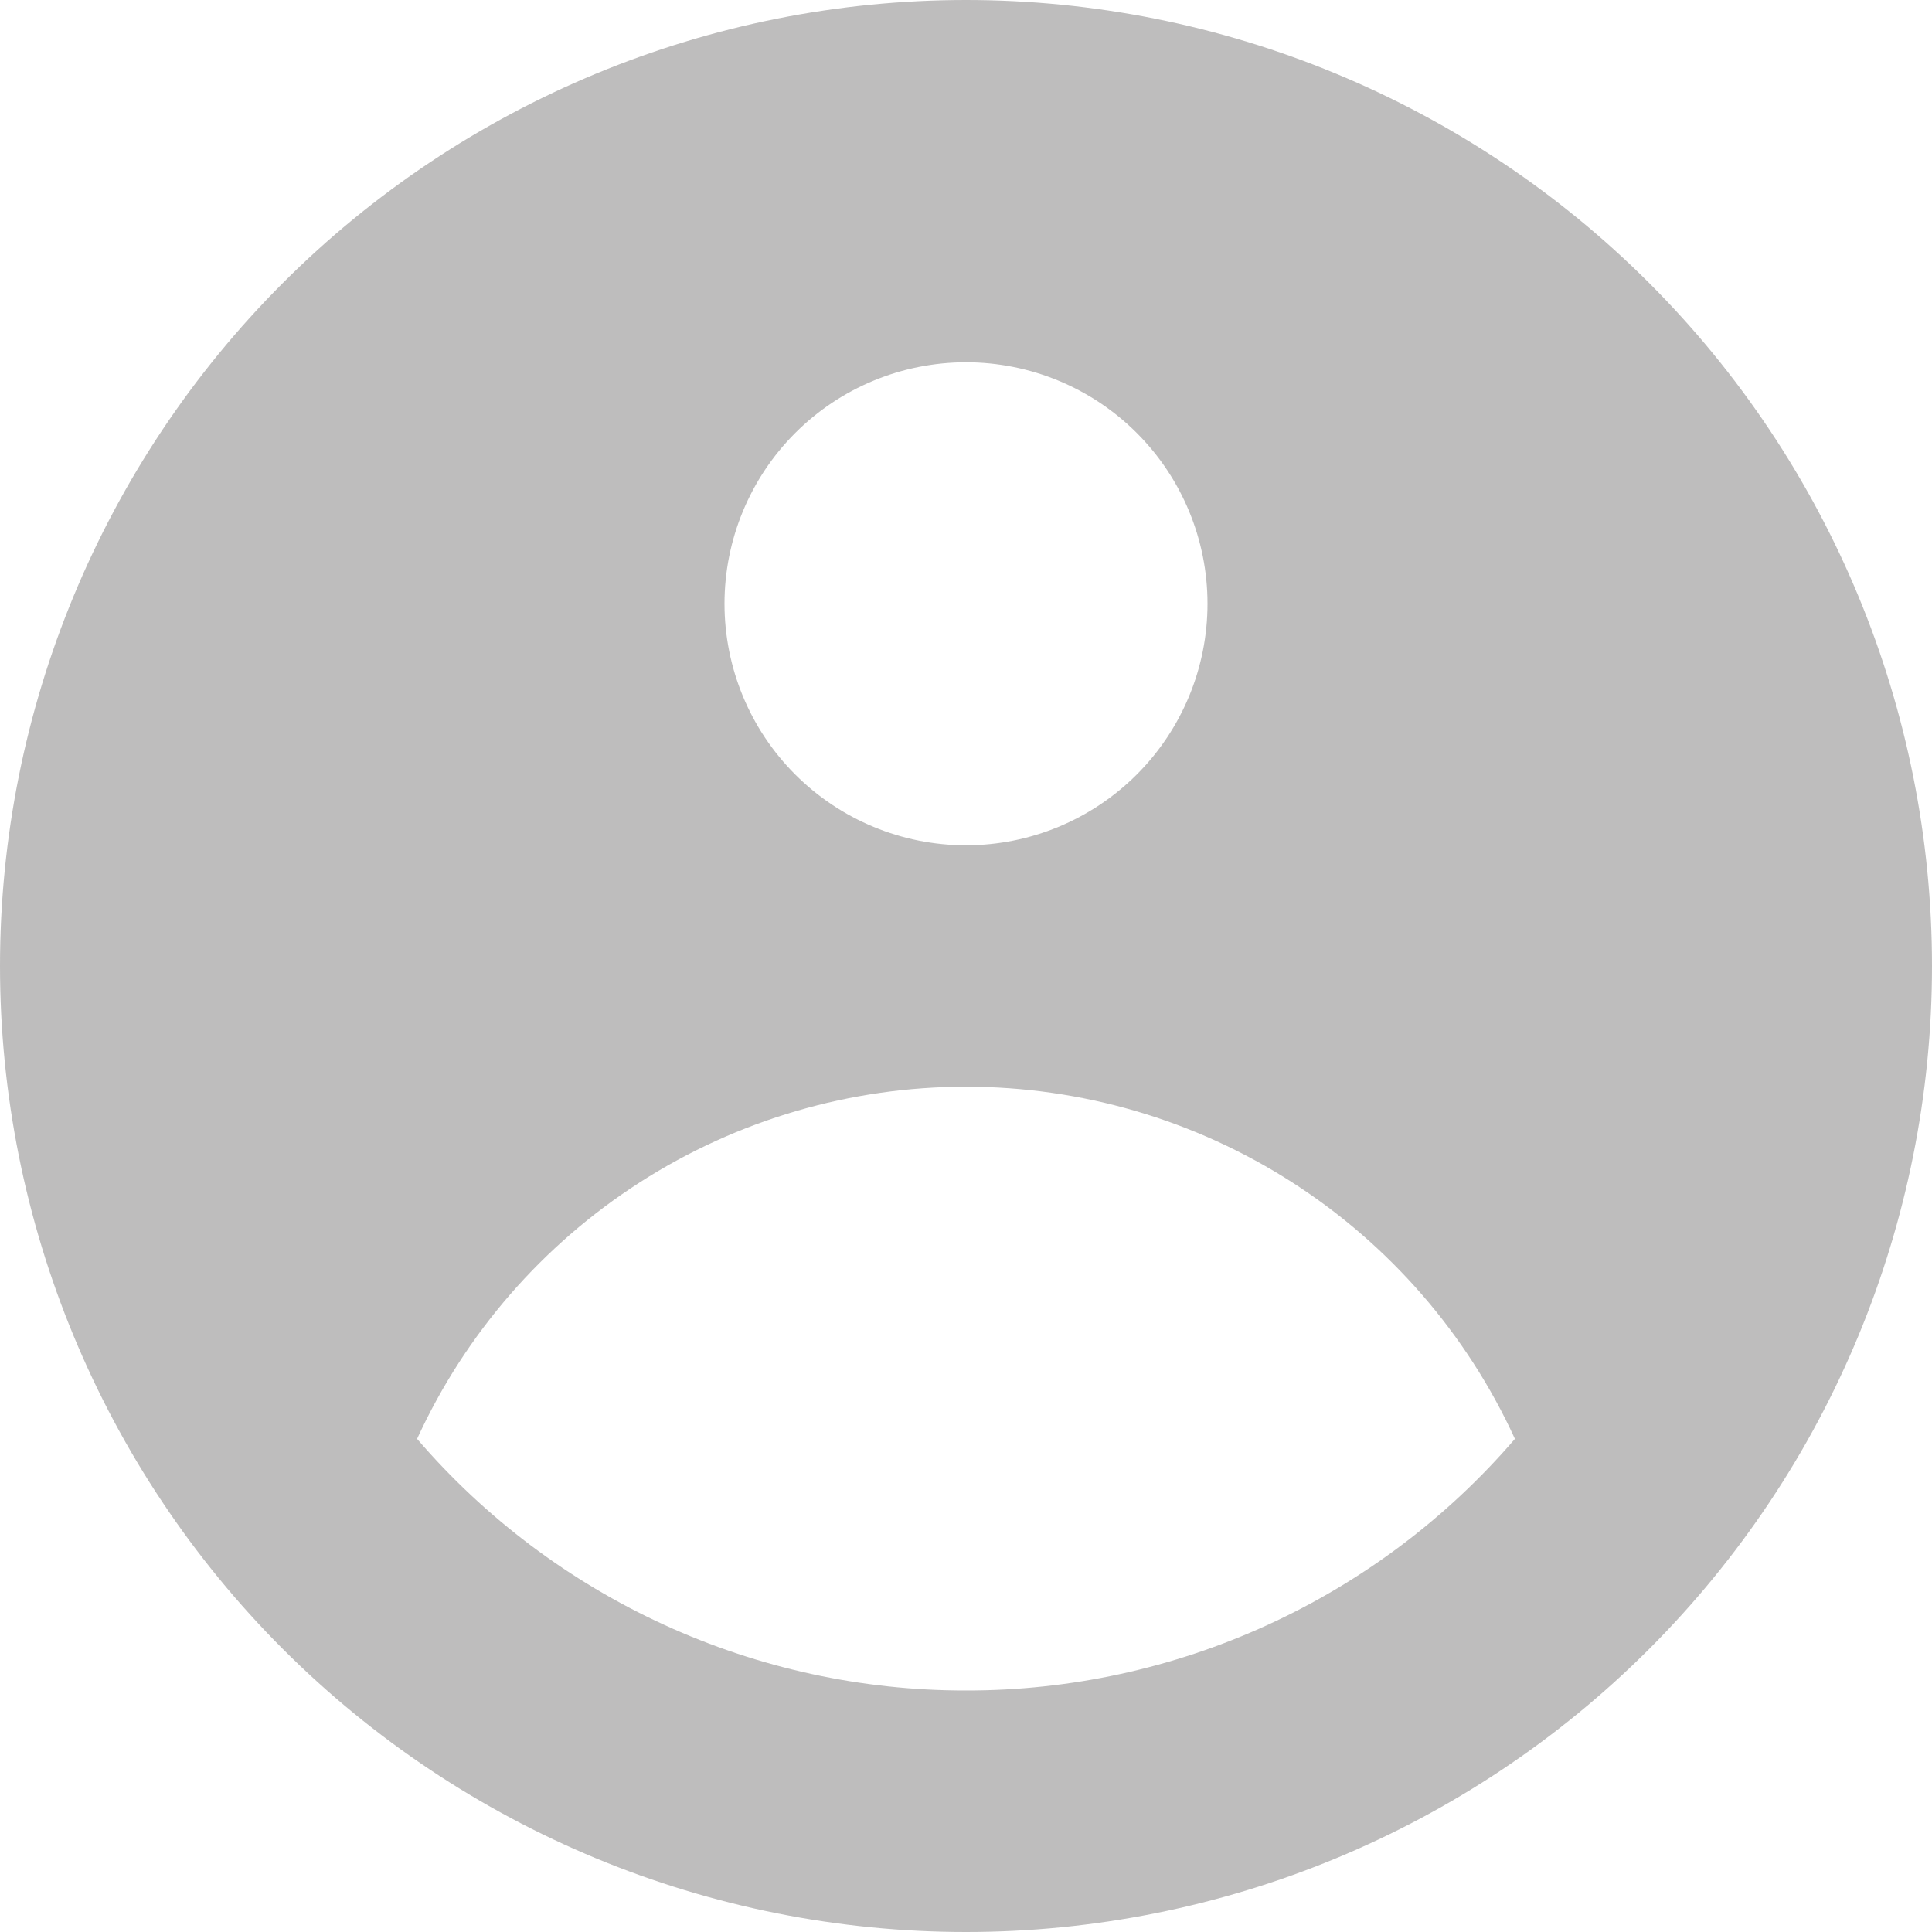
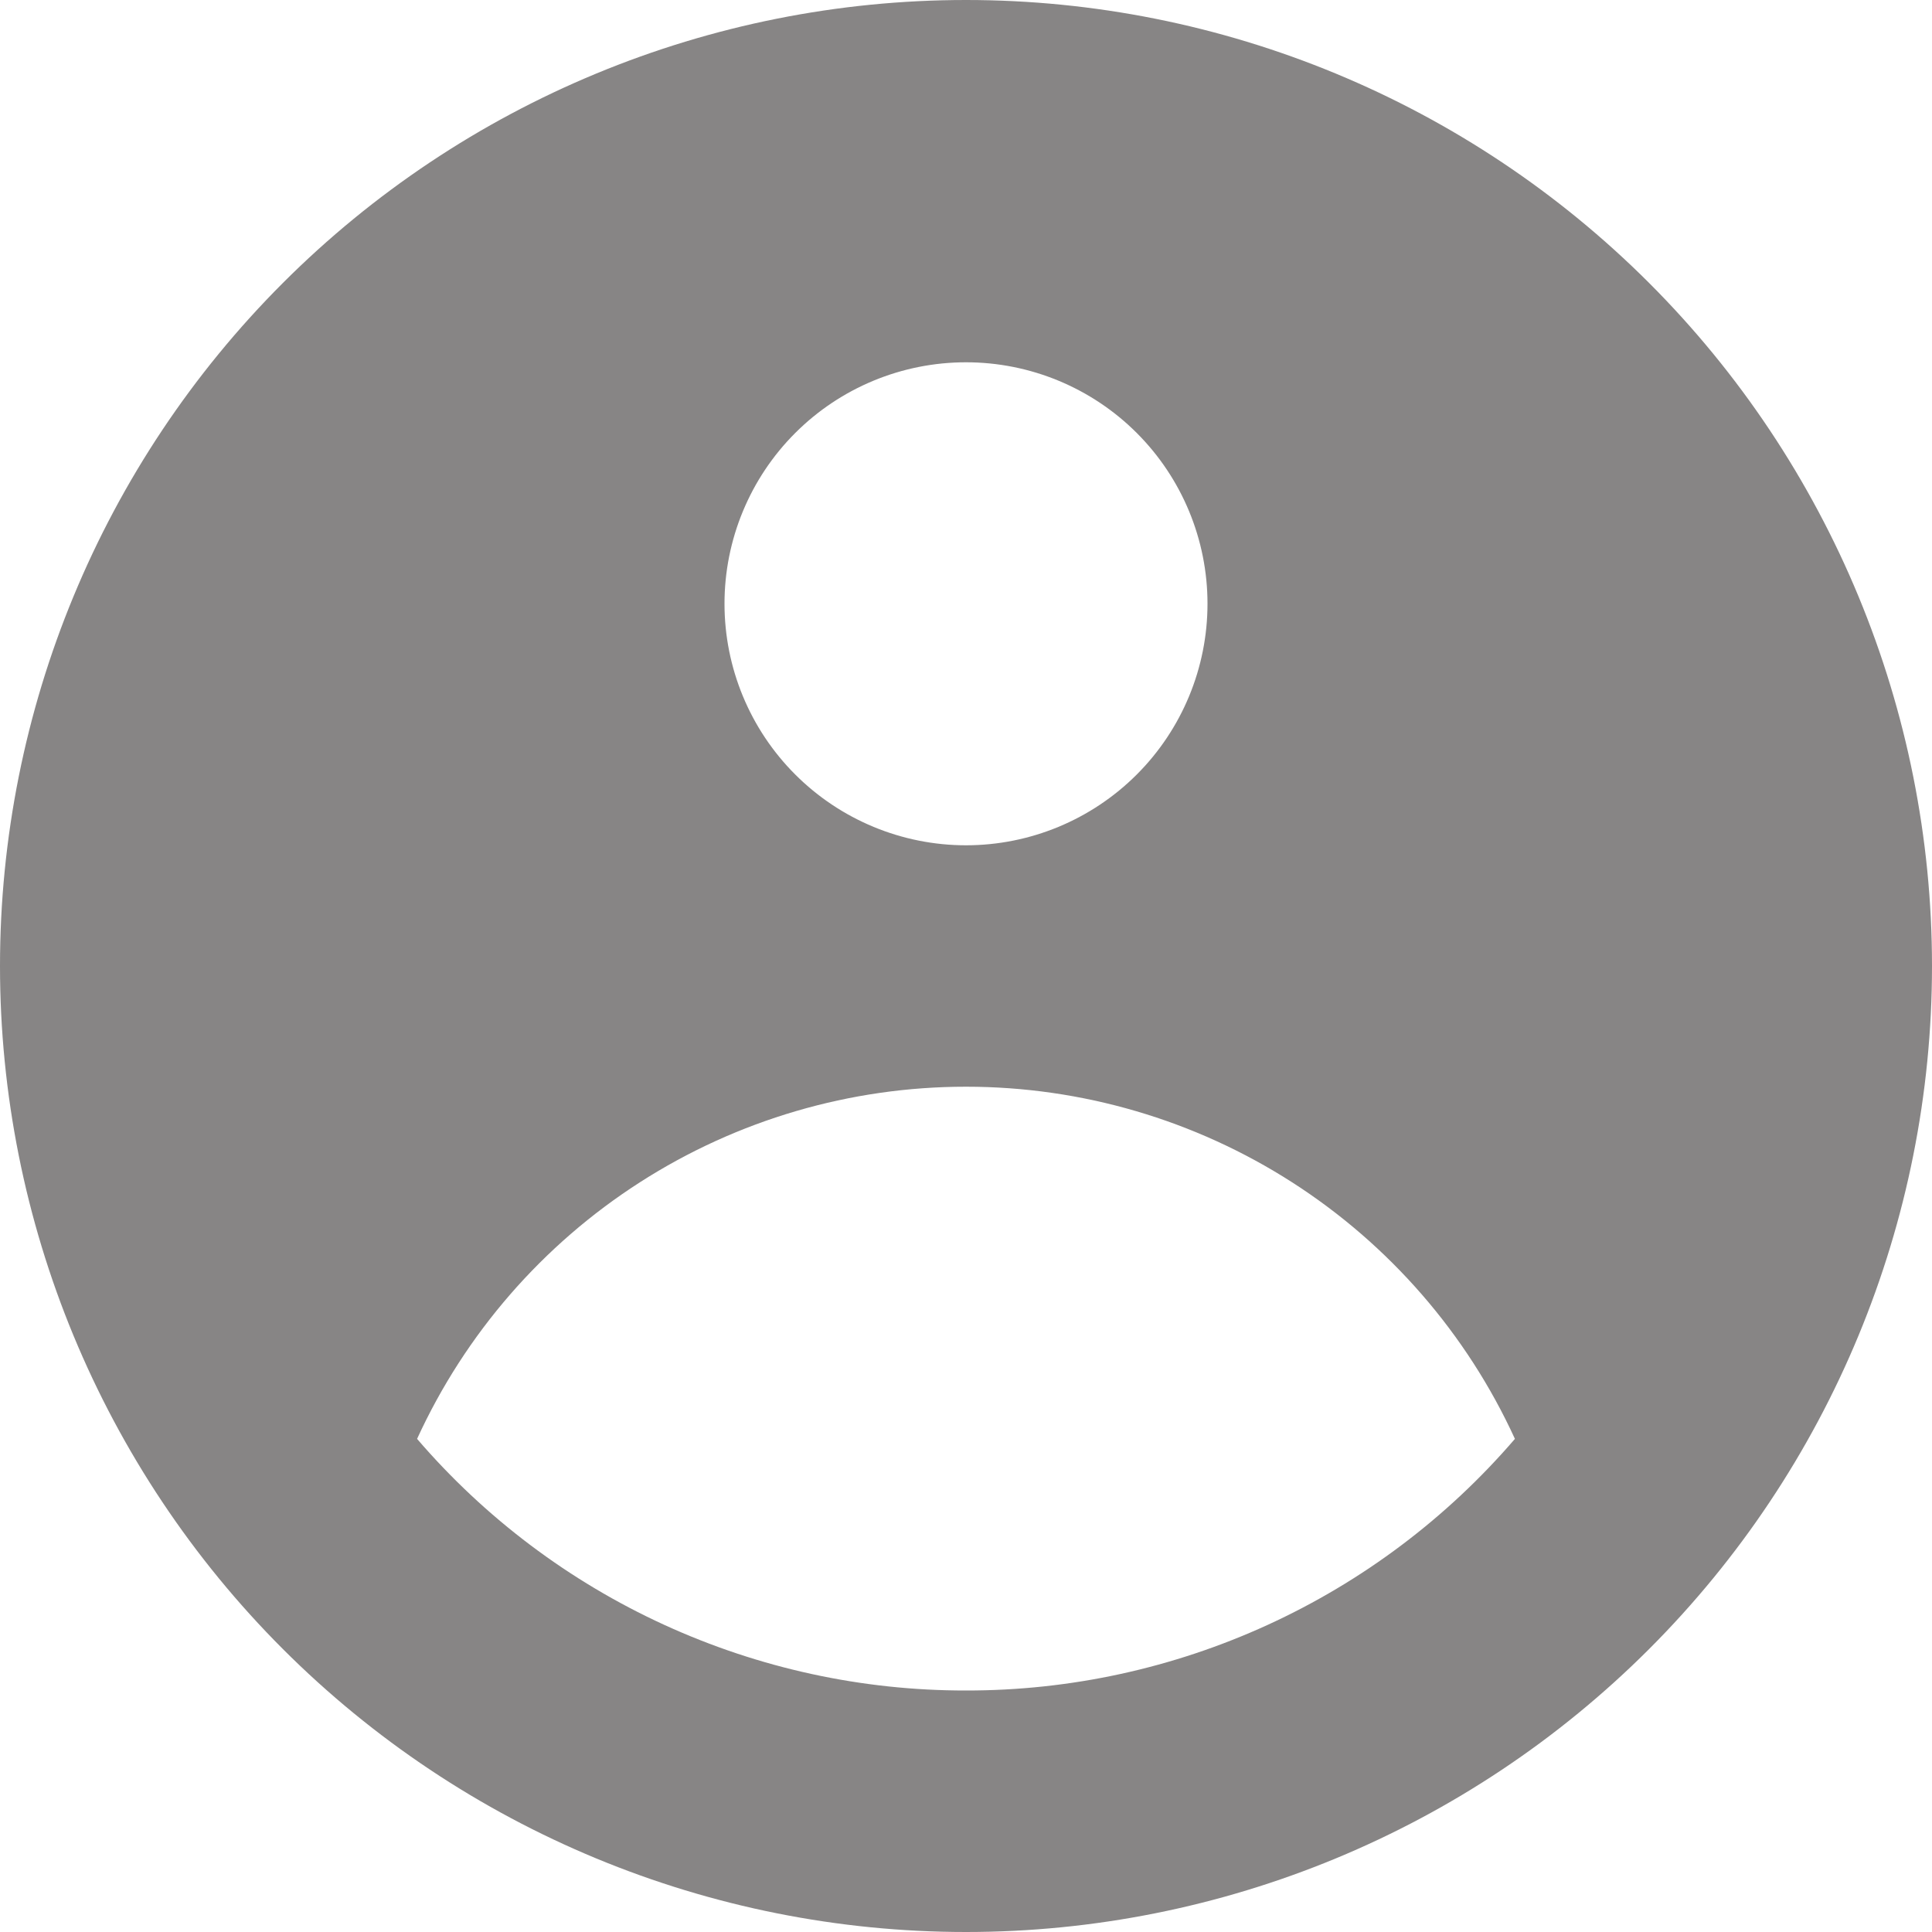
<svg xmlns="http://www.w3.org/2000/svg" width="25" height="25" viewBox="0 0 25 25" fill="none">
-   <path fill-rule="evenodd" clip-rule="evenodd" d="M25 12.5C25 15.815 23.683 18.995 21.339 21.339C18.995 23.683 15.815 25 12.5 25C9.185 25 6.005 23.683 3.661 21.339C1.317 18.995 0 15.815 0 12.5C0 9.185 1.317 6.005 3.661 3.661C6.005 1.317 9.185 0 12.5 0C15.815 0 18.995 1.317 21.339 3.661C23.683 6.005 25 9.185 25 12.5ZM15.625 7.812C15.625 8.641 15.296 9.436 14.71 10.022C14.124 10.608 13.329 10.938 12.5 10.938C11.671 10.938 10.876 10.608 10.29 10.022C9.704 9.436 9.375 8.641 9.375 7.812C9.375 6.984 9.704 6.189 10.29 5.603C10.876 5.017 11.671 4.688 12.5 4.688C13.329 4.688 14.124 5.017 14.71 5.603C15.296 6.189 15.625 6.984 15.625 7.812ZM12.5 14.062C11.004 14.062 9.539 14.491 8.28 15.299C7.021 16.107 6.02 17.259 5.397 18.619C6.276 19.642 7.366 20.462 8.592 21.024C9.818 21.586 11.151 21.877 12.5 21.875C13.849 21.877 15.182 21.586 16.408 21.024C17.634 20.462 18.724 19.642 19.603 18.619C18.98 17.259 17.979 16.107 16.72 15.299C15.46 14.491 13.996 14.062 12.5 14.062Z" fill="#272323" fill-opacity="0.3" />
+   <path fill-rule="evenodd" clip-rule="evenodd" d="M25 12.5C25 15.815 23.683 18.995 21.339 21.339C18.995 23.683 15.815 25 12.5 25C9.185 25 6.005 23.683 3.661 21.339C1.317 18.995 0 15.815 0 12.5C0 9.185 1.317 6.005 3.661 3.661C6.005 1.317 9.185 0 12.5 0C15.815 0 18.995 1.317 21.339 3.661C23.683 6.005 25 9.185 25 12.5ZM15.625 7.812C15.625 8.641 15.296 9.436 14.71 10.022C14.124 10.608 13.329 10.938 12.5 10.938C11.671 10.938 10.876 10.608 10.29 10.022C9.704 9.436 9.375 8.641 9.375 7.812C9.375 6.984 9.704 6.189 10.29 5.603C10.876 5.017 11.671 4.688 12.5 4.688C13.329 4.688 14.124 5.017 14.71 5.603C15.296 6.189 15.625 6.984 15.625 7.812ZM12.5 14.062C11.004 14.062 9.539 14.491 8.28 15.299C7.021 16.107 6.02 17.259 5.397 18.619C6.276 19.642 7.366 20.462 8.592 21.024C9.818 21.586 11.151 21.877 12.5 21.875C13.849 21.877 15.182 21.586 16.408 21.024C17.634 20.462 18.724 19.642 19.603 18.619C18.98 17.259 17.979 16.107 16.72 15.299C15.46 14.491 13.996 14.062 12.5 14.062Z" fill="#878585" />
</svg>
